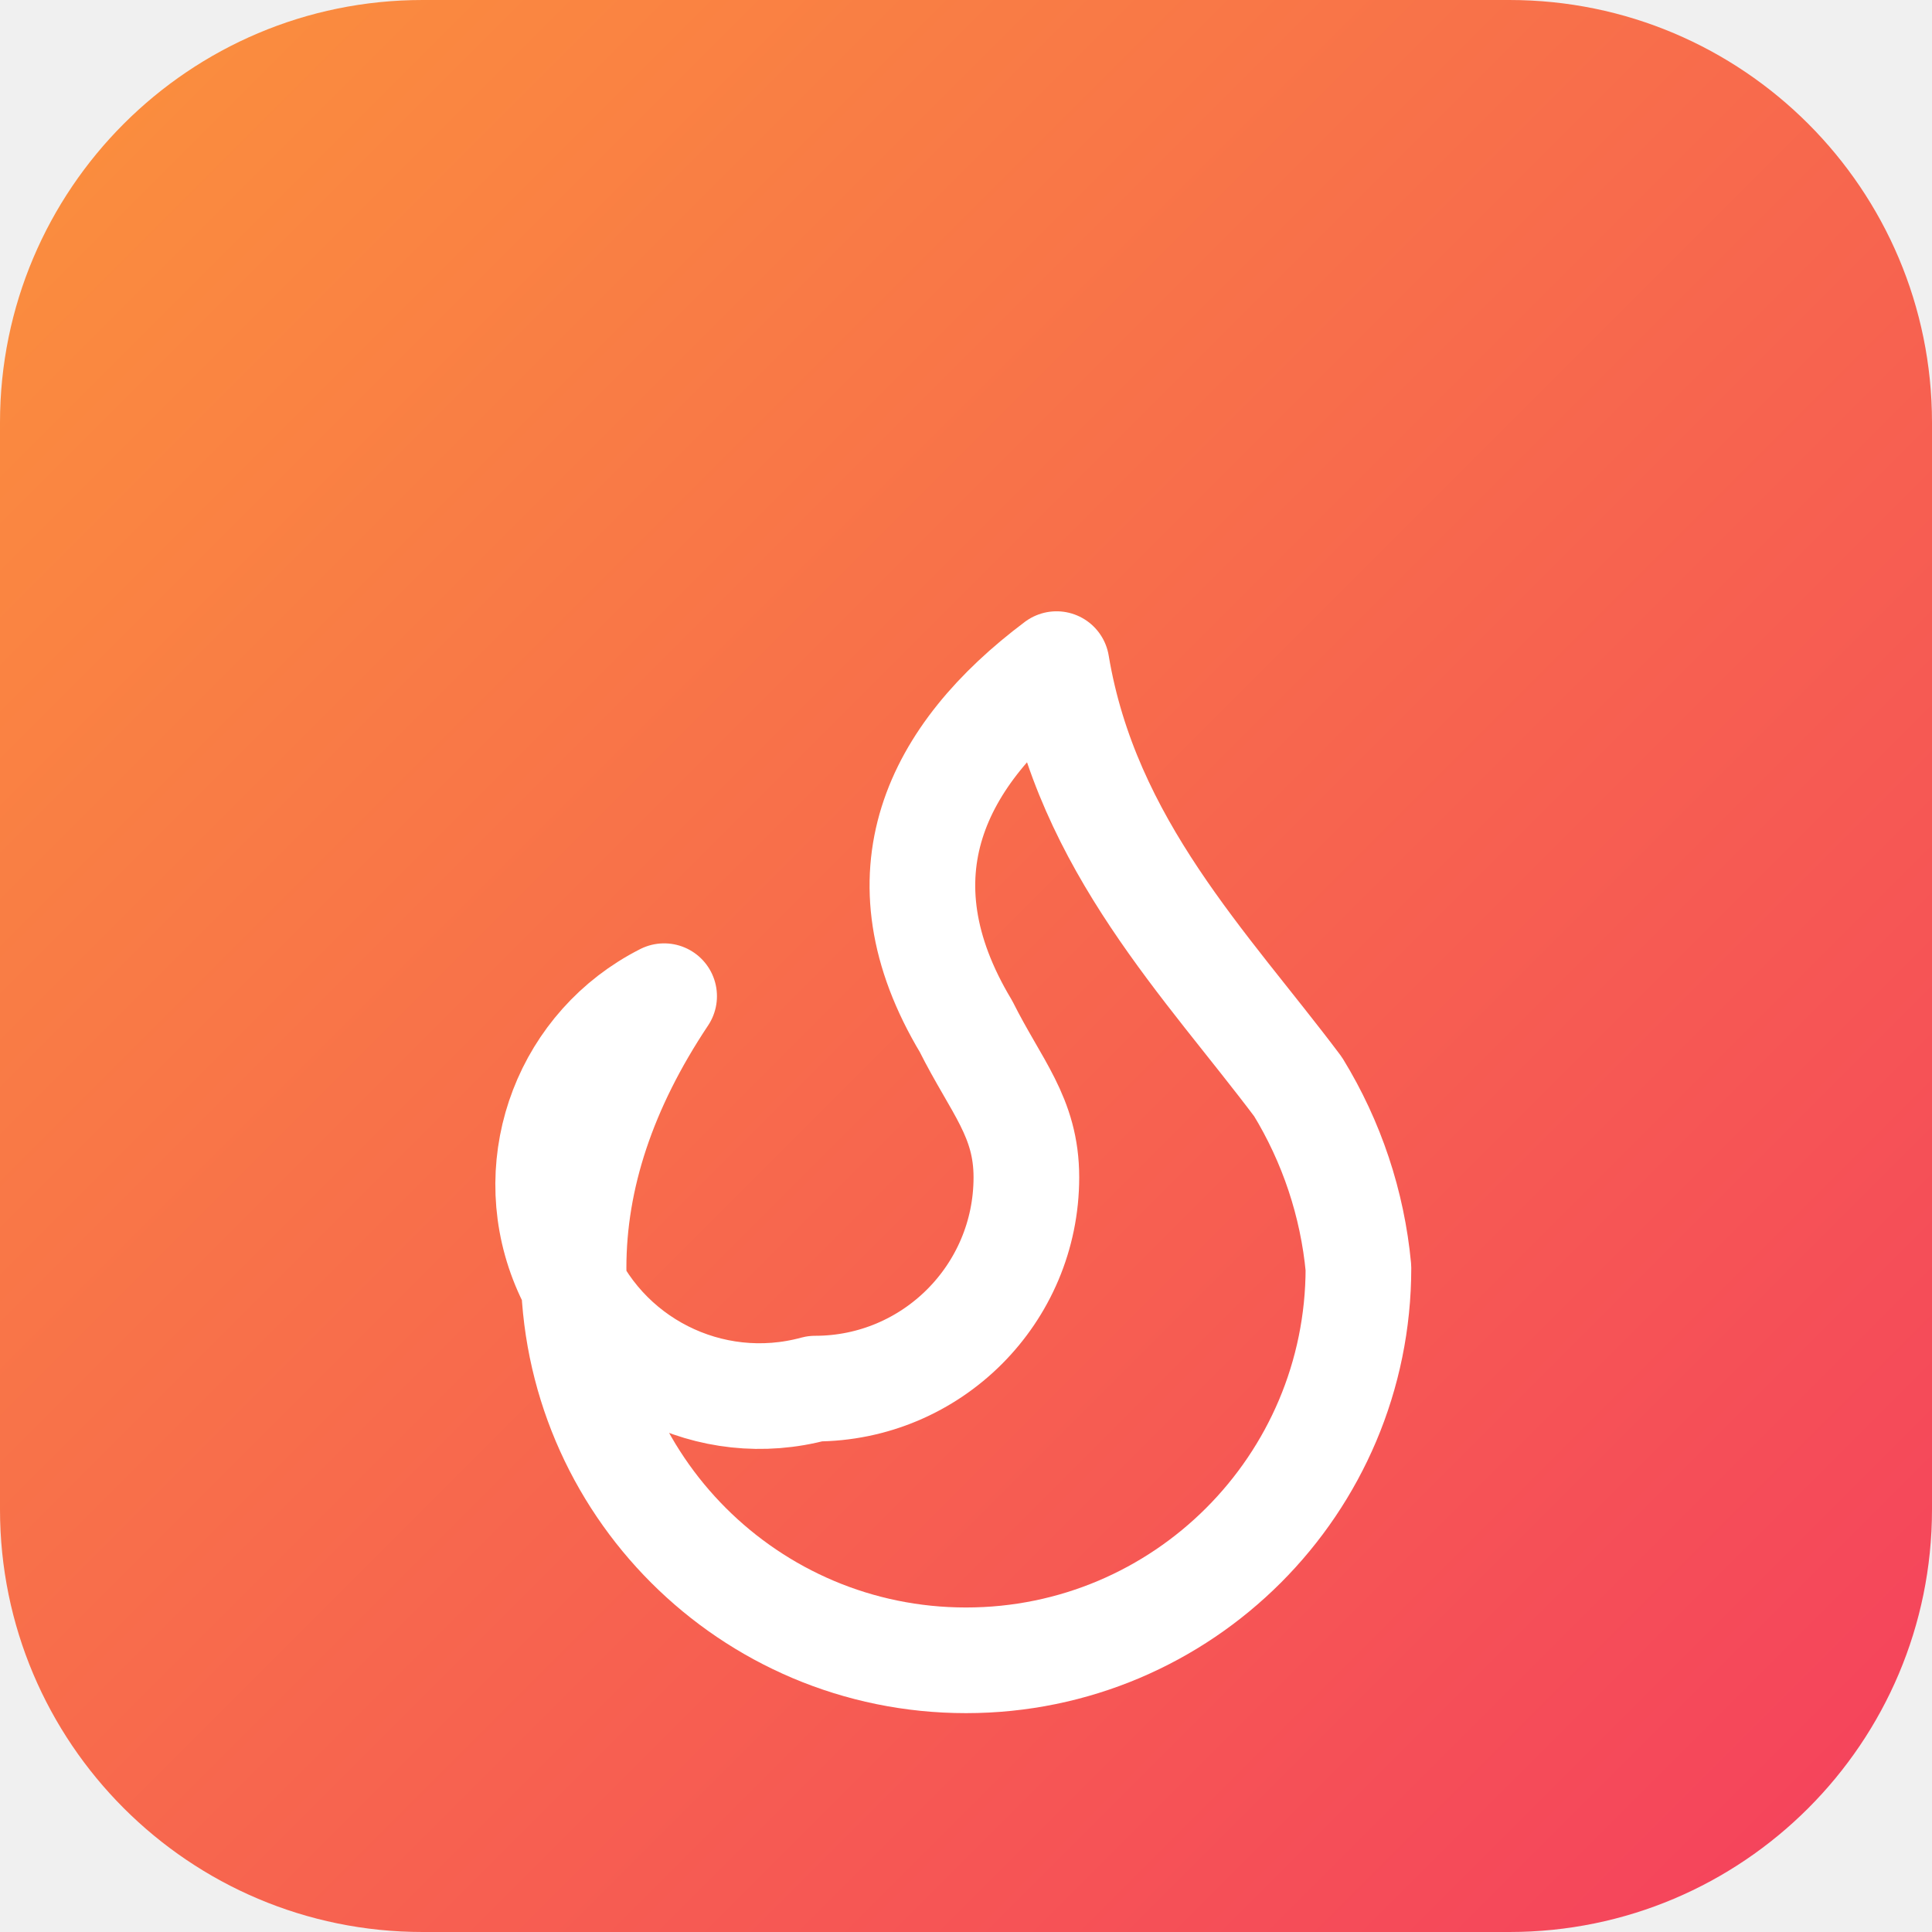
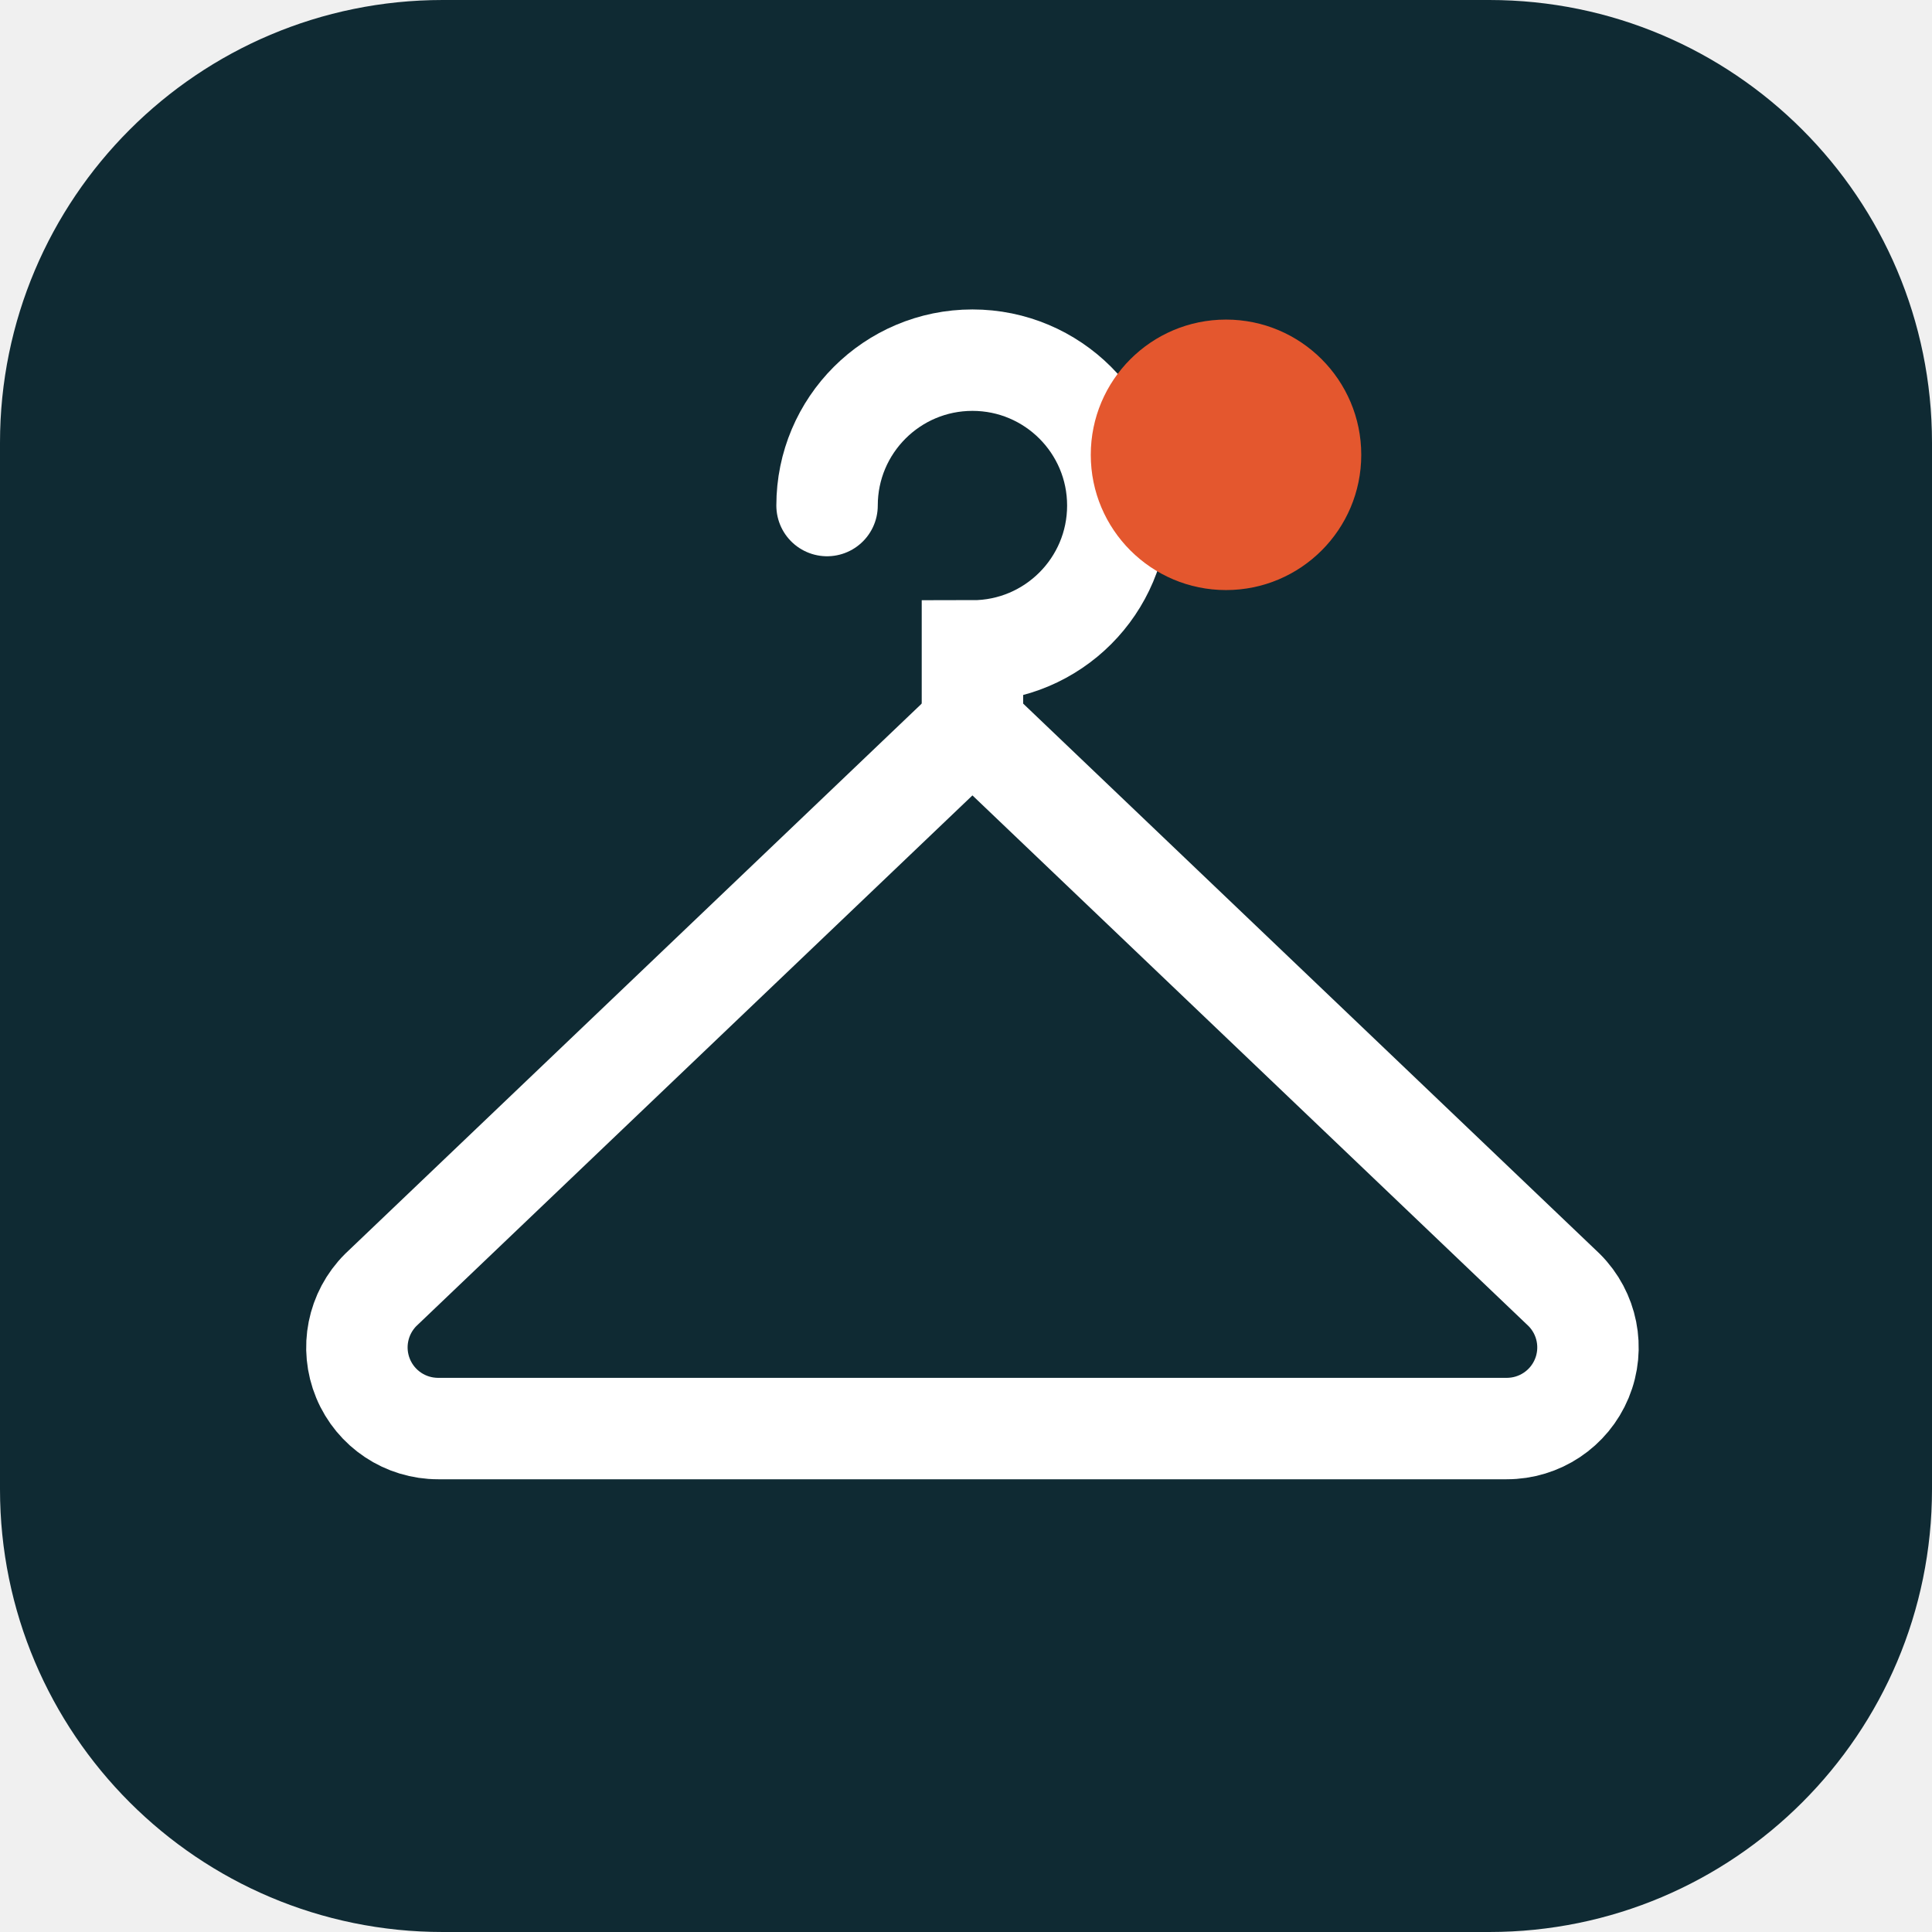
- <svg xmlns="http://www.w3.org/2000/svg" viewBox="0 0 64 64">
-   <defs>
-     <linearGradient id="g" x1="0" y1="0" x2="1" y2="1">
-       <stop offset="0" stop-color="#fb923c" />
-       <stop offset="1" stop-color="#f43f5e" />
-     </linearGradient>
-   </defs>
-   <rect width="64" height="64" rx="14" fill="url(#g)" />
-   <path d="M27 46a7 7 0 0 0 7-7c0-2-1-3-2-5-3-5-1-9 3-12 1 6 5 10 8 14a14 14 0 0 1 2 6 13 13 0 0 1-26 0c0-3 1-6 3-9a7 7 0 0 0 5 13z" fill="none" stroke="#fff" stroke-width="3.5" stroke-linecap="round" stroke-linejoin="round" />
+ <svg xmlns="http://www.w3.org/2000/svg" viewBox="0 0 48 48">
+   <rect width="48" height="48" rx="11" fill="#0F2A33" />
+   <g transform="translate(4 5) scale(0.84)">
+     <path d="M24 15.5v-2.2a4.3 4.3 0 1 0-4.3-4.3" fill="none" stroke="#fff" stroke-width="3" stroke-linecap="round" />
+     <path d="M24 15.5 6.5 32.2a2.4 2.4 0 0 0 1.7 4.1h31.6a2.4 2.4 0 0 0 1.7-4.1Z" fill="none" stroke="#fff" stroke-width="3" stroke-linejoin="round" />
+     <circle cx="31.5" cy="7.5" r="4" fill="#E4572E" />
+   </g>
</svg>
